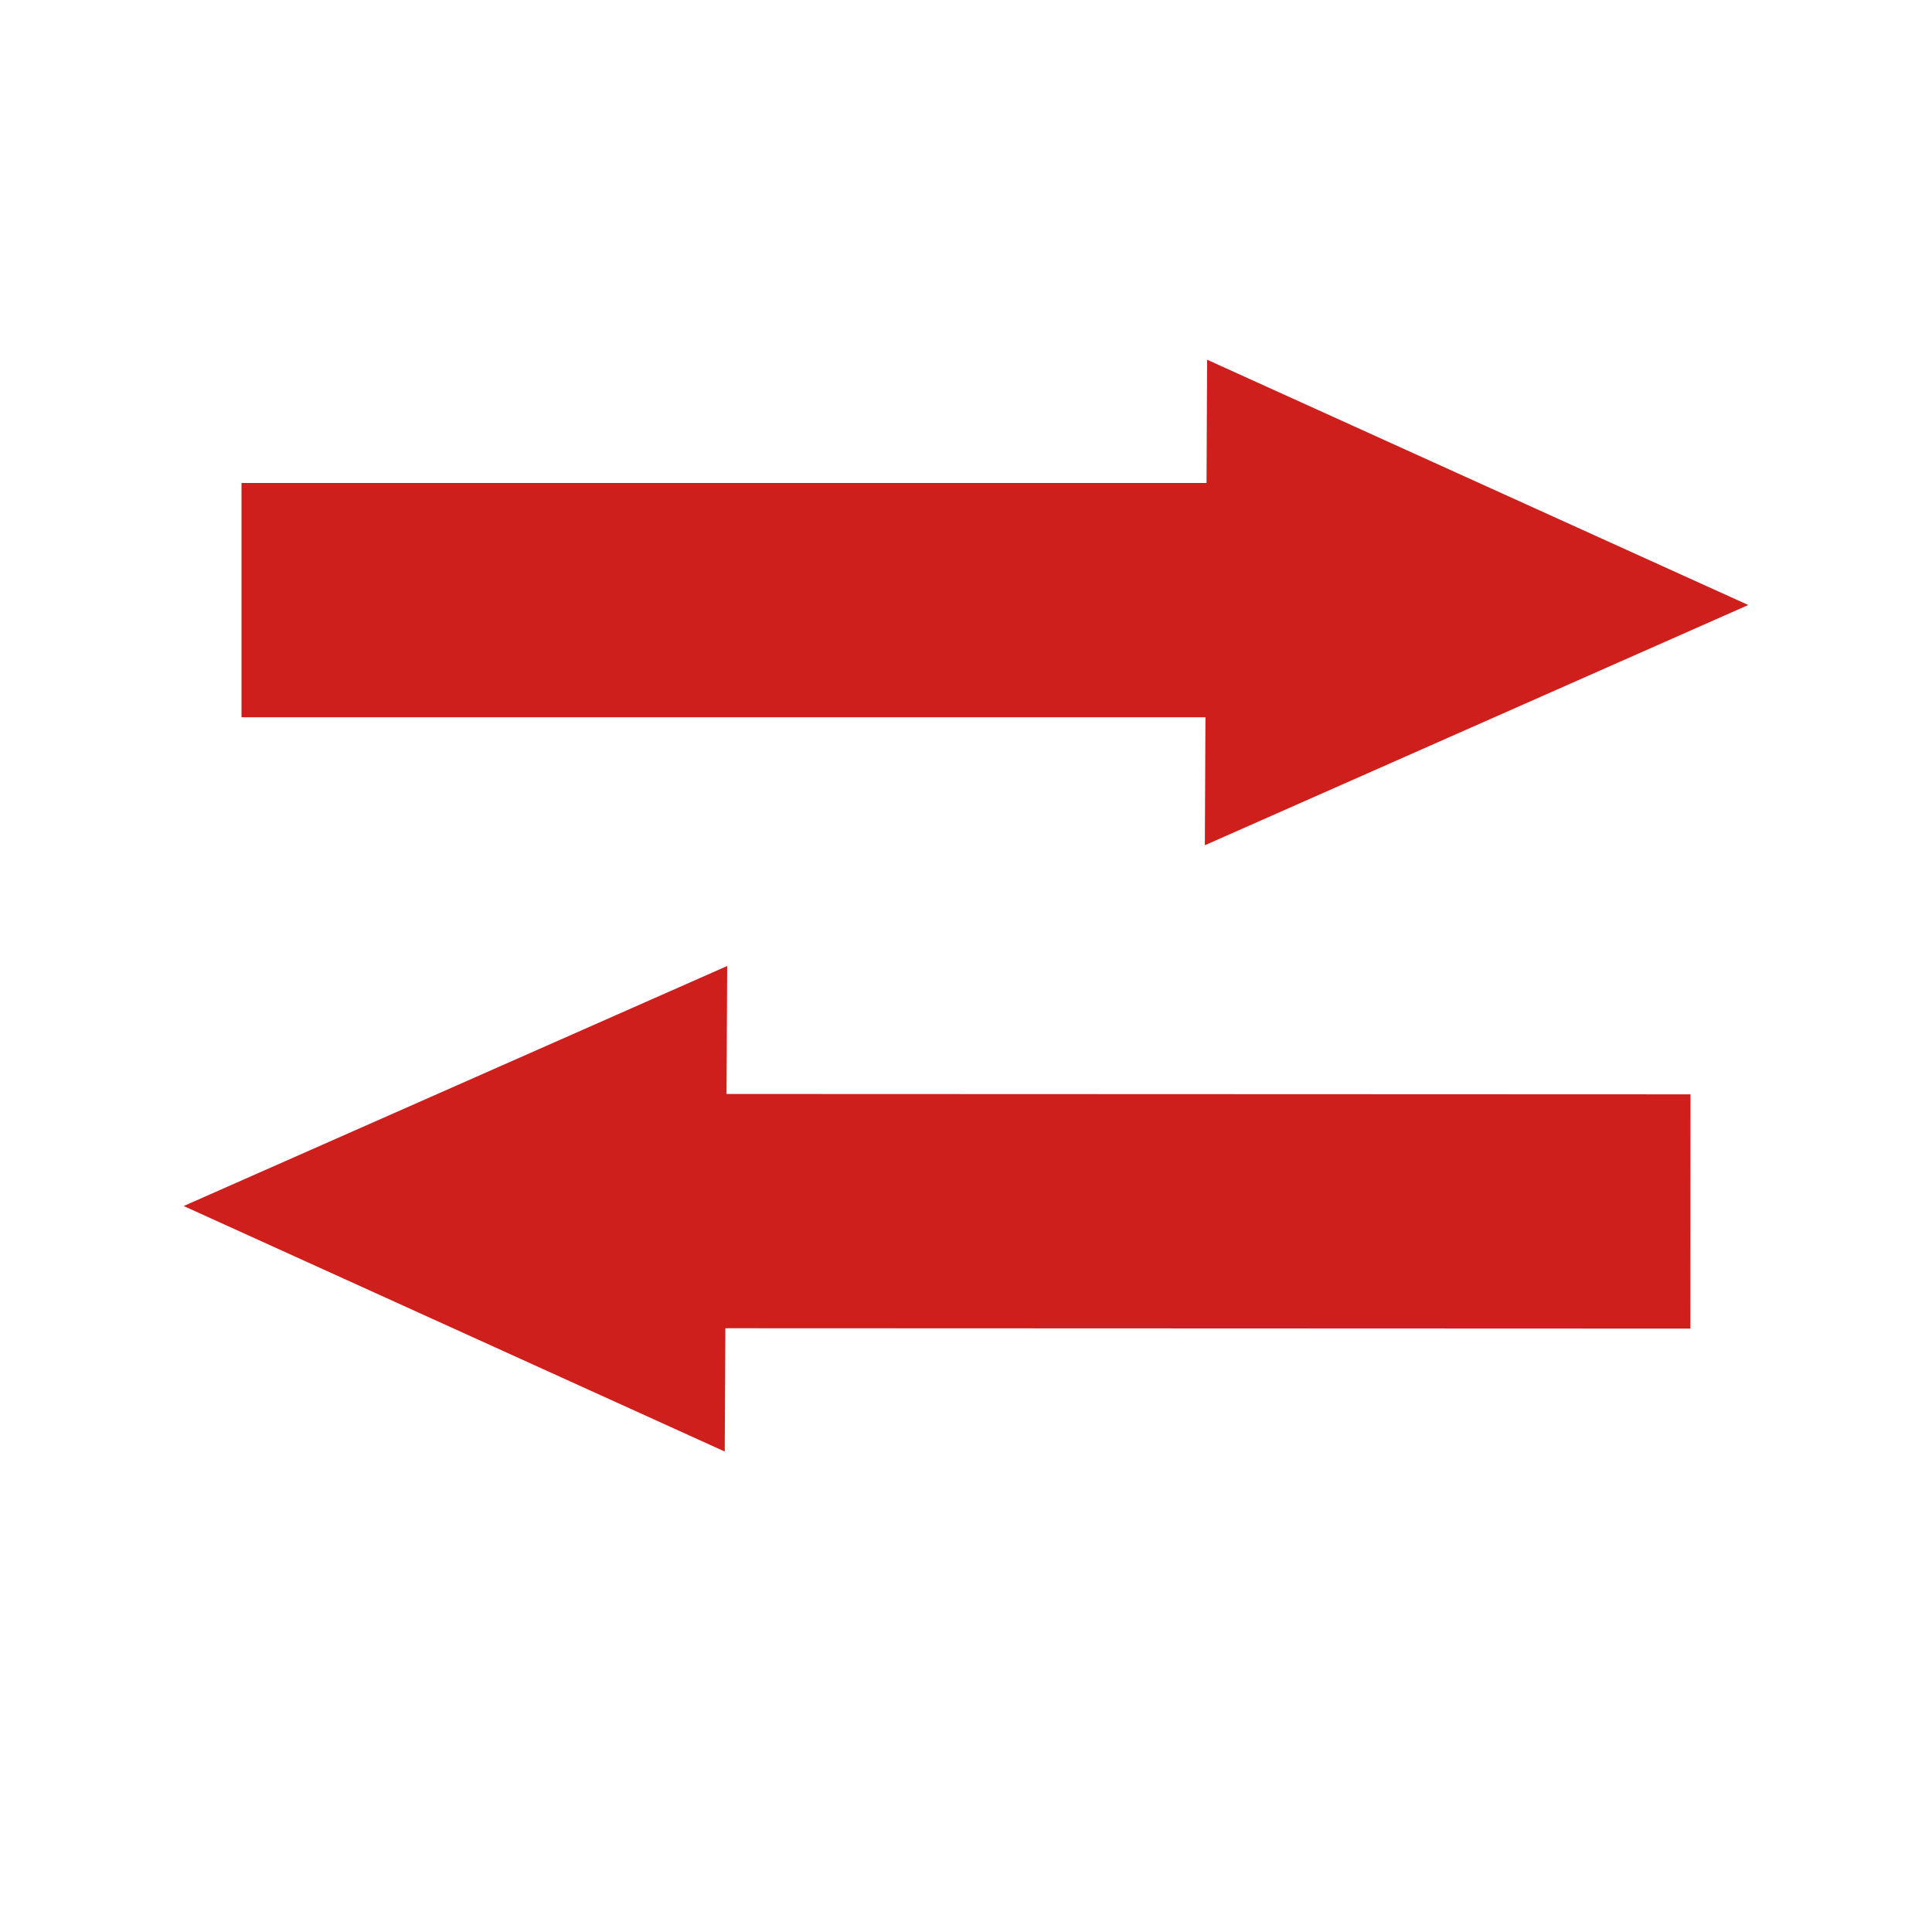
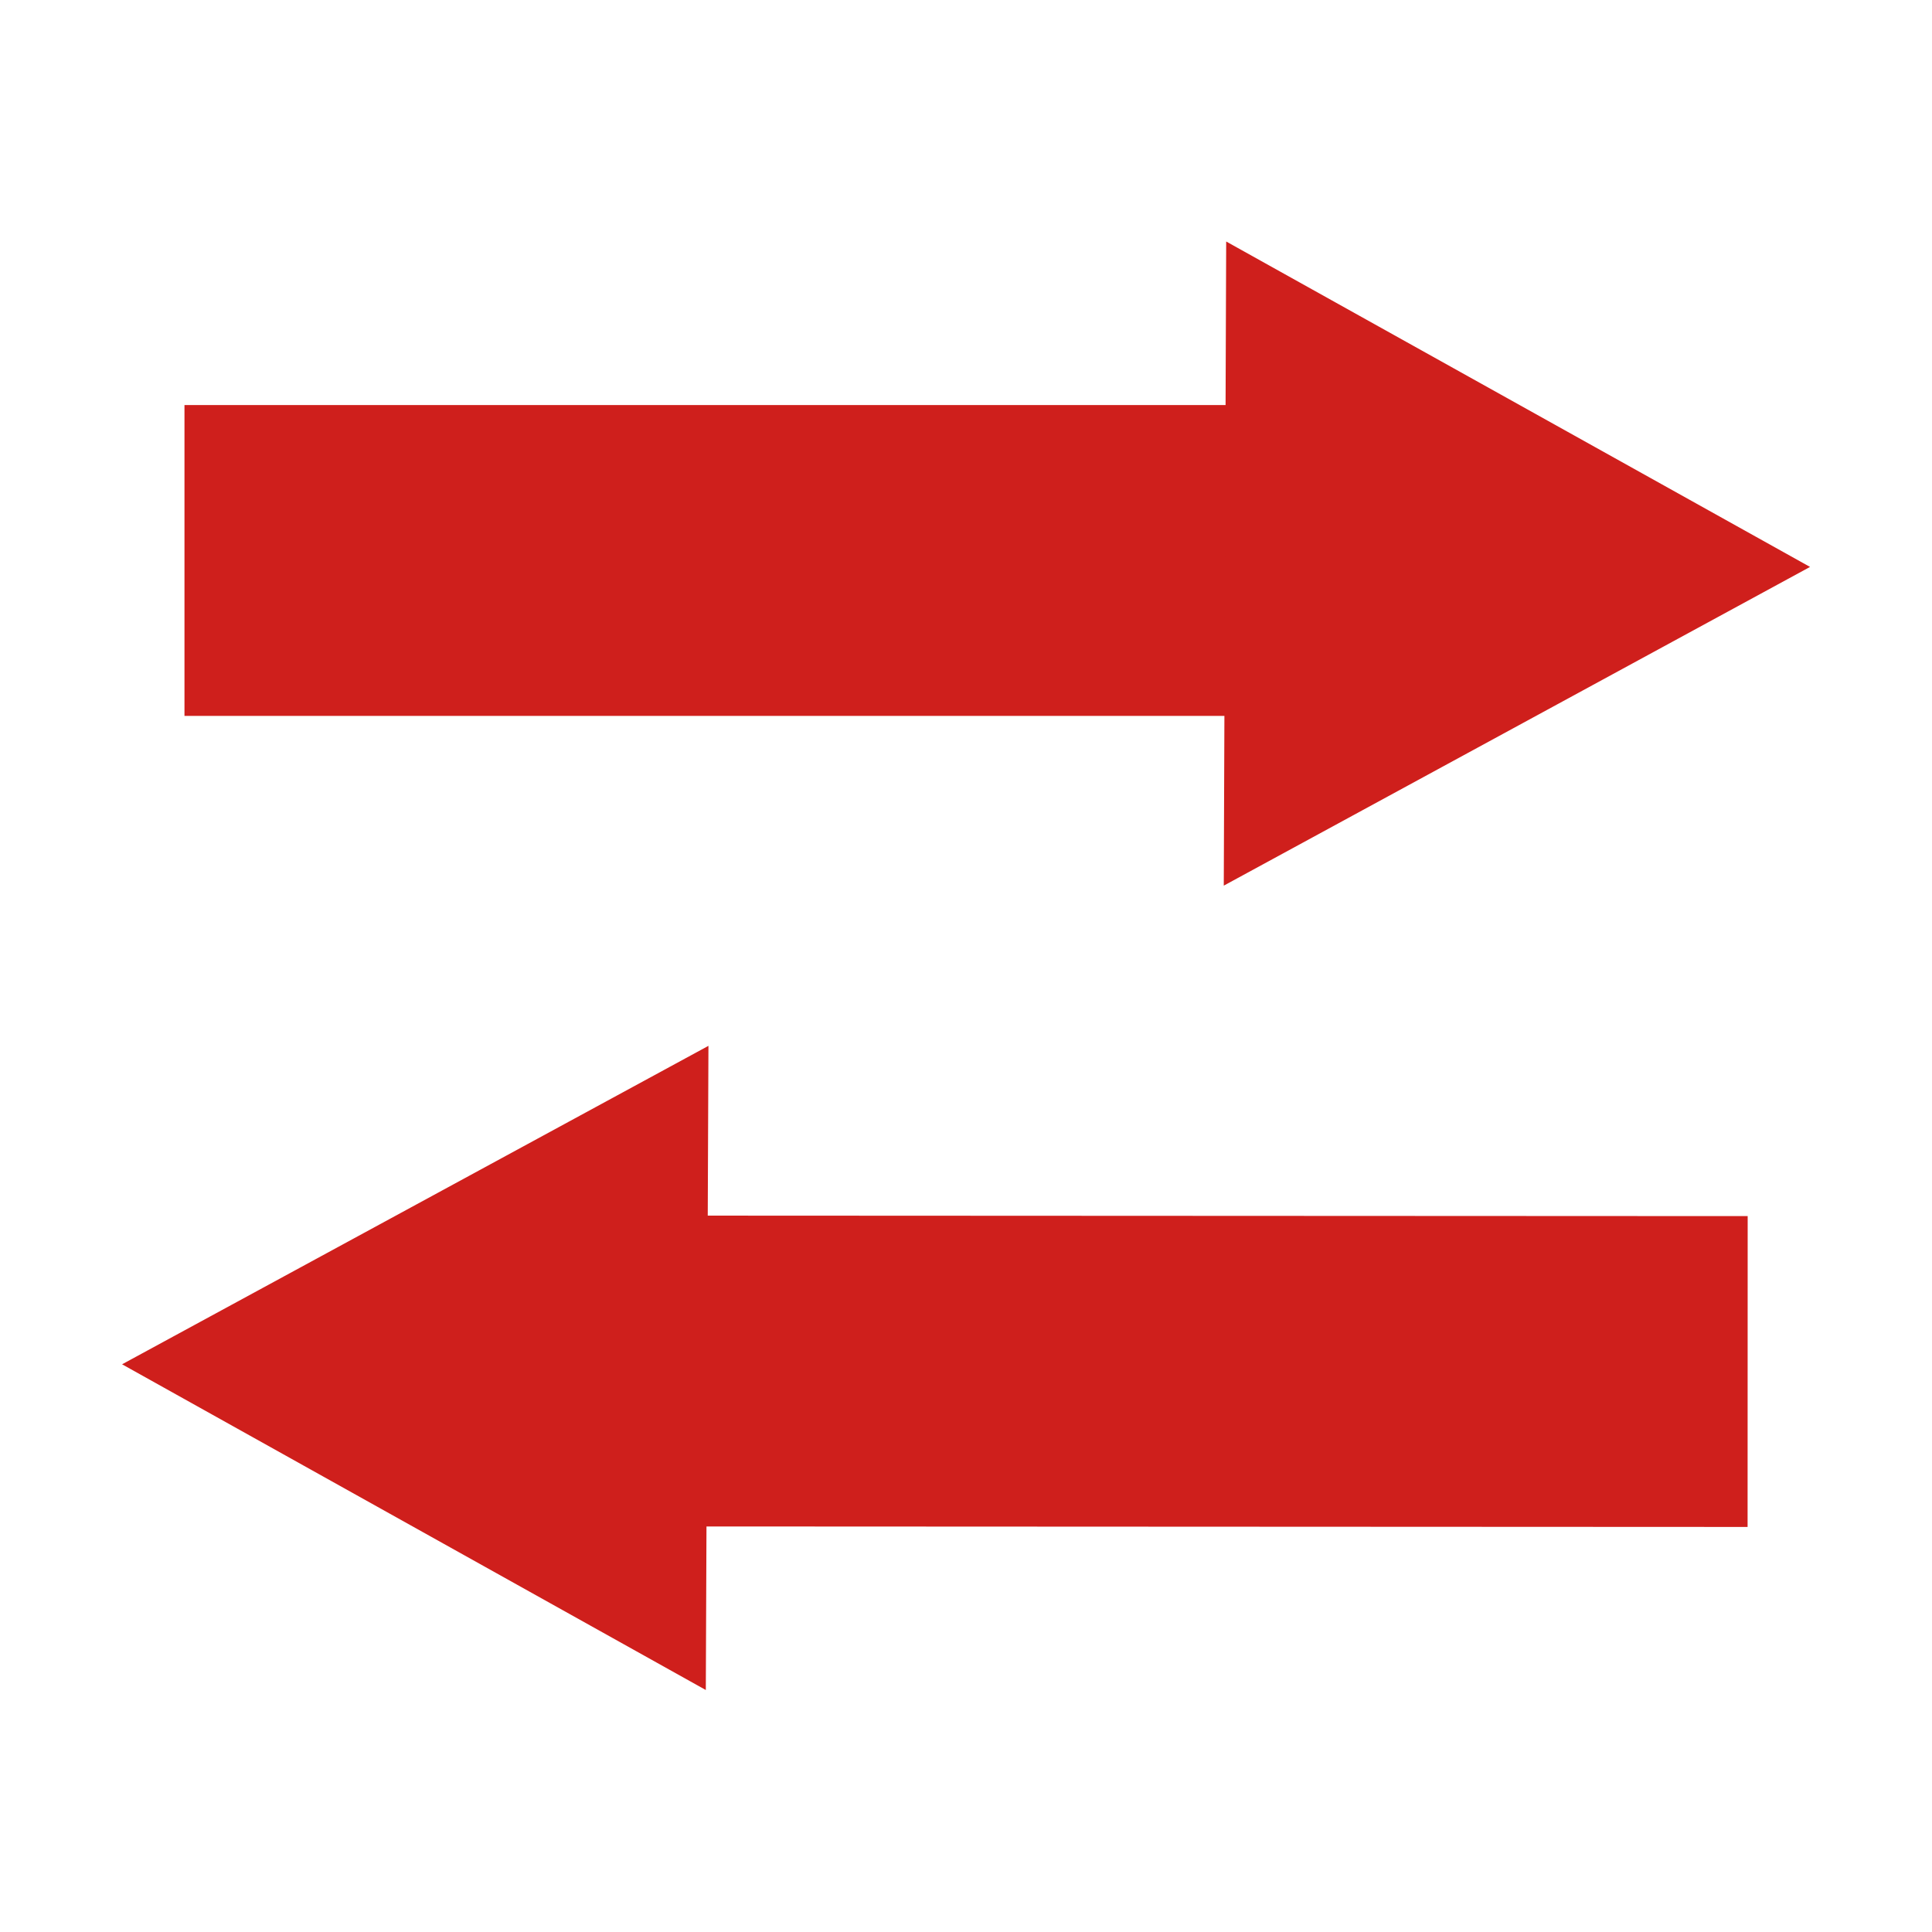
<svg xmlns="http://www.w3.org/2000/svg" width="100%" height="100%" viewBox="0 0 64 64" version="1.1" xml:space="preserve" style="fill-rule:evenodd;clip-rule:evenodd;stroke-linejoin:round;stroke-miterlimit:1.414;">
  <g id="Switch">
    <g>
-       <rect x="8" y="16" width="32" height="7.761" style="fill:#cf1f1c;" />
-       <path d="M57.914,20.042l-18.002,7.958l0.075,-16.084l17.927,8.126Z" style="fill:#cf1f1c;" />
+       <rect x="6.111" y="13.418" width="34.523" height="10.297" style="fill:#cf1f1c;" />
+       <path d="M59.96,18.78l-19.421,10.558l0.08,-21.338l19.341,10.78Z" style="fill:#cf1f1c;" />
    </g>
    <g>
-       <path d="M23.997,44l32,0.012l0.003,-7.761l-32,-0.012l-0.003,7.761Z" style="fill:#cf1f1c;" />
-       <path d="M6.084,39.951l18.005,-7.951l-0.081,16.084l-17.924,-8.133Z" style="fill:#cf1f1c;" />
+       <path d="M23.369,50.566l34.522,0.016l0.003,-10.297l-34.522,-0.016l-0.003,10.297Z" style="fill:#cf1f1c;" />
+       <path d="M4.044,45.194l19.424,-10.549l-0.087,21.339l-19.337,-10.79Z" style="fill:#cf1f1c;" />
    </g>
  </g>
</svg>
